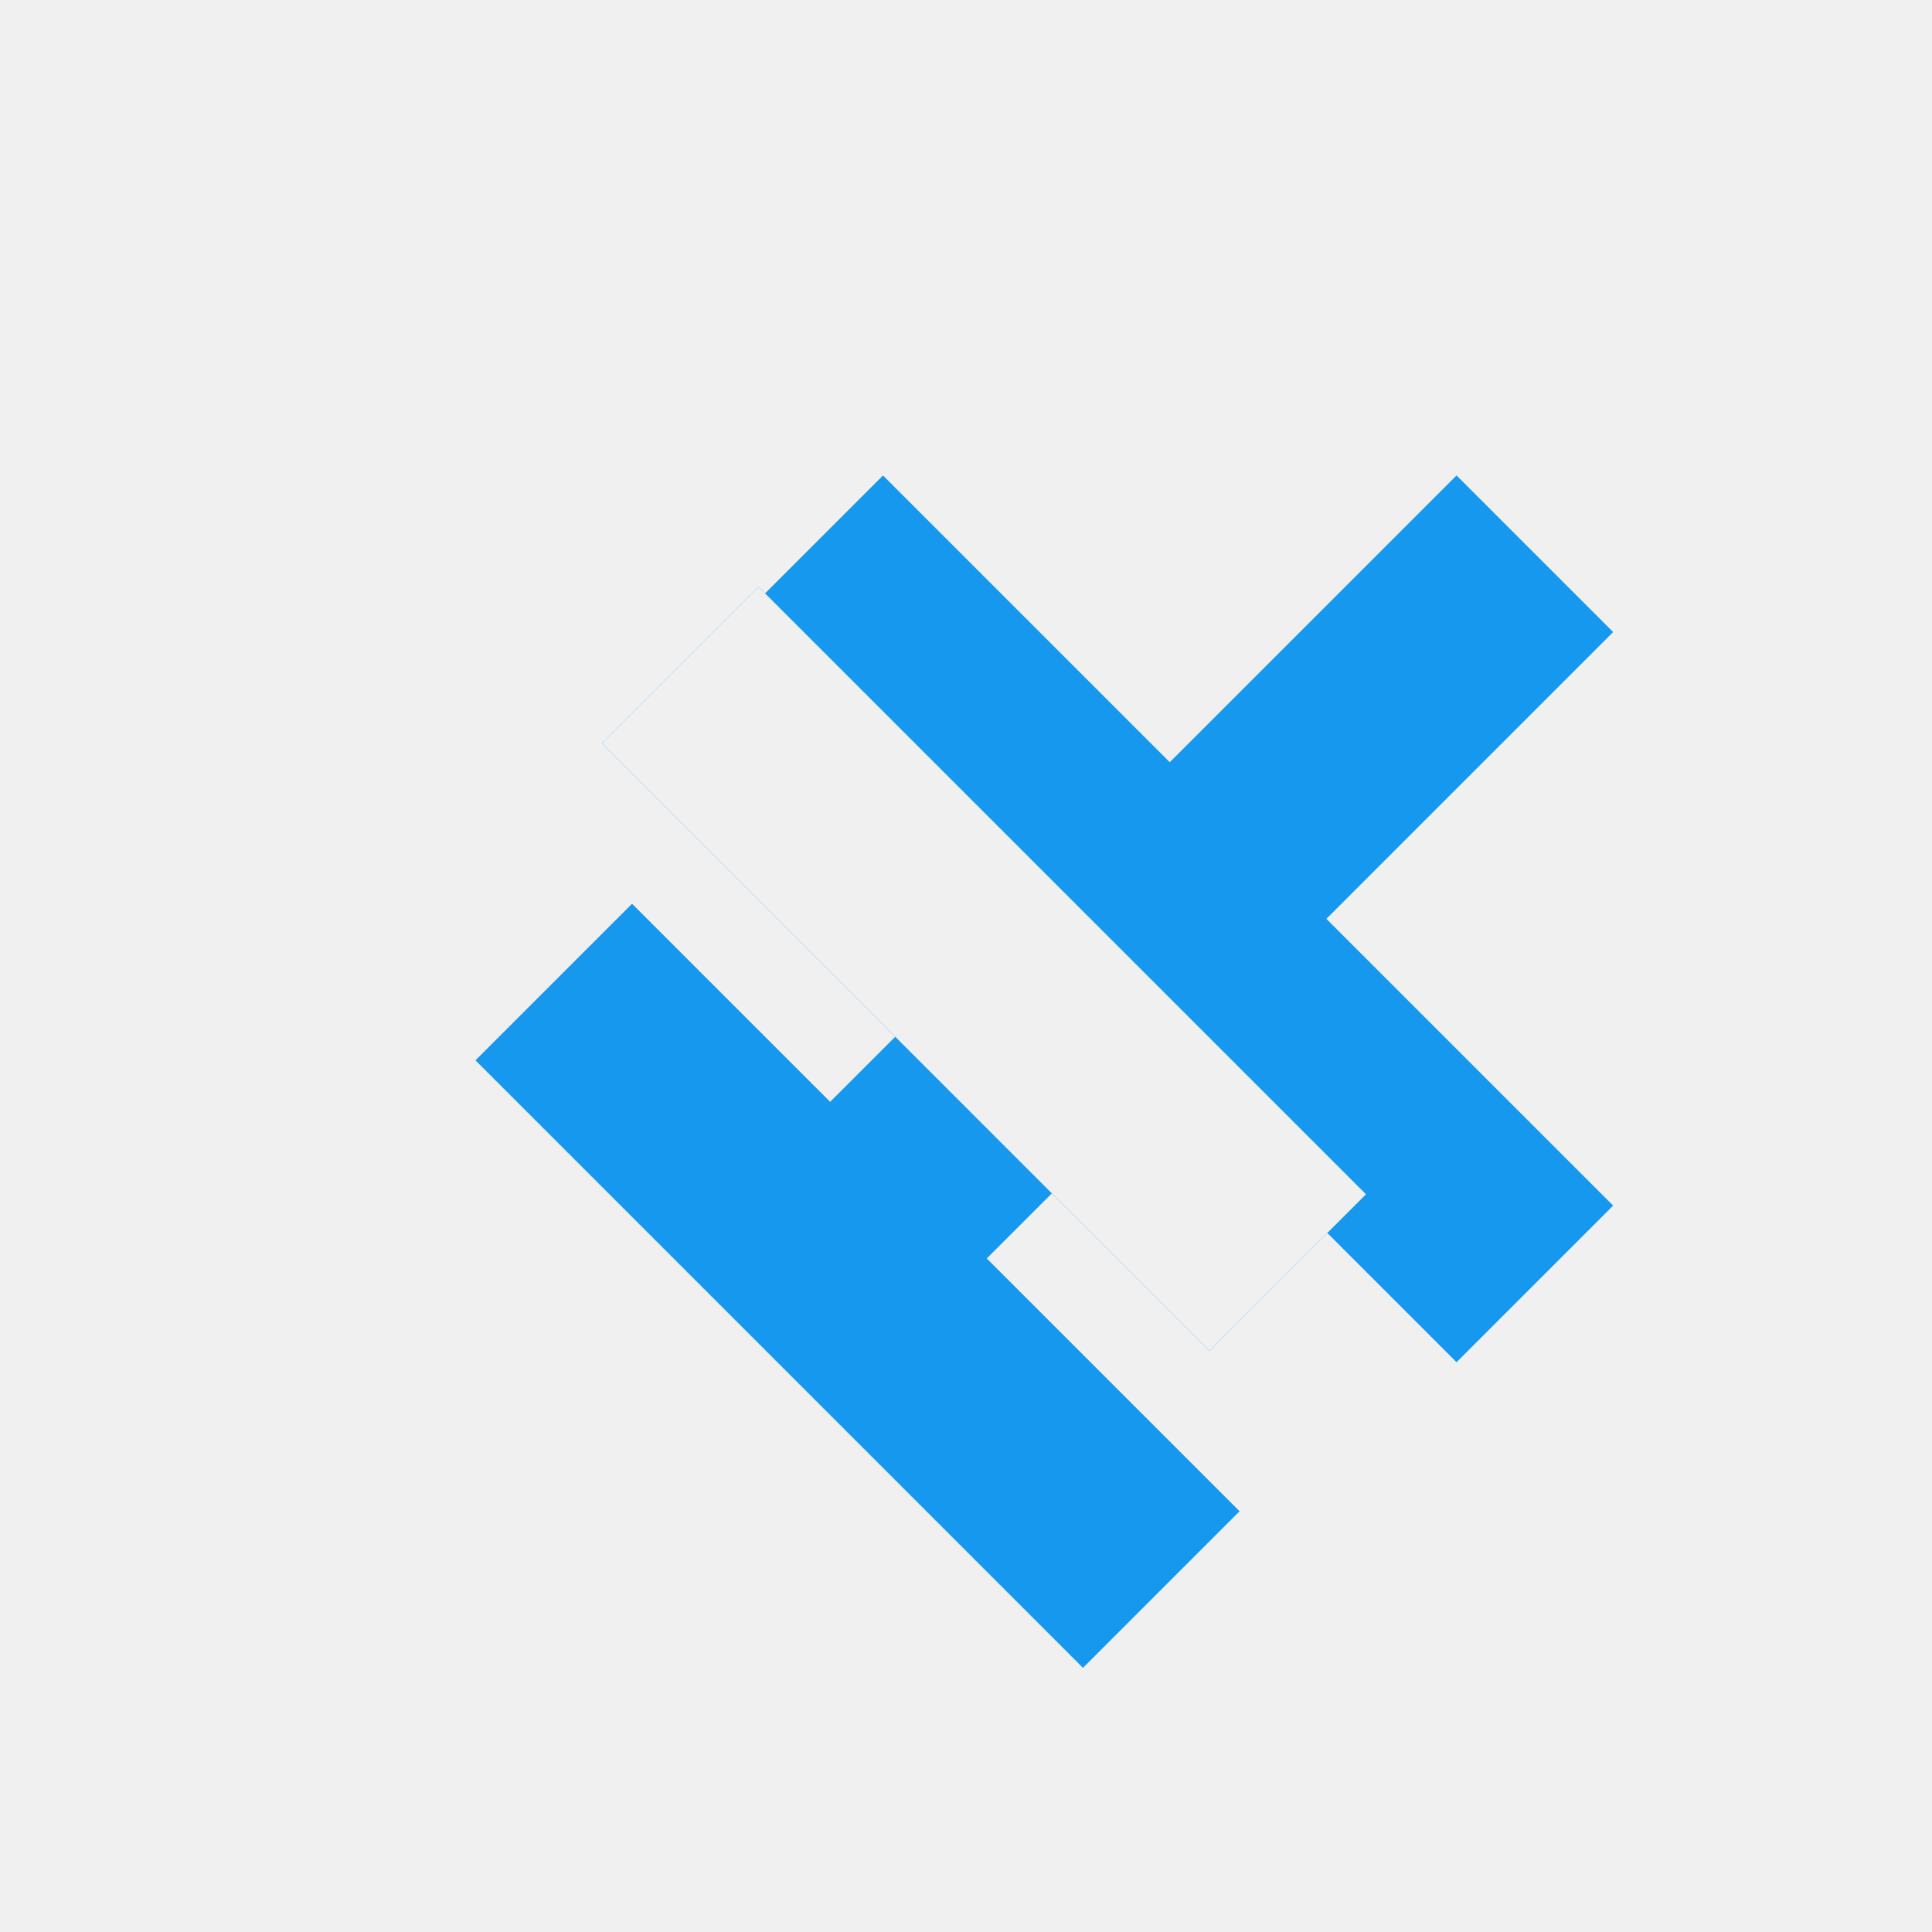
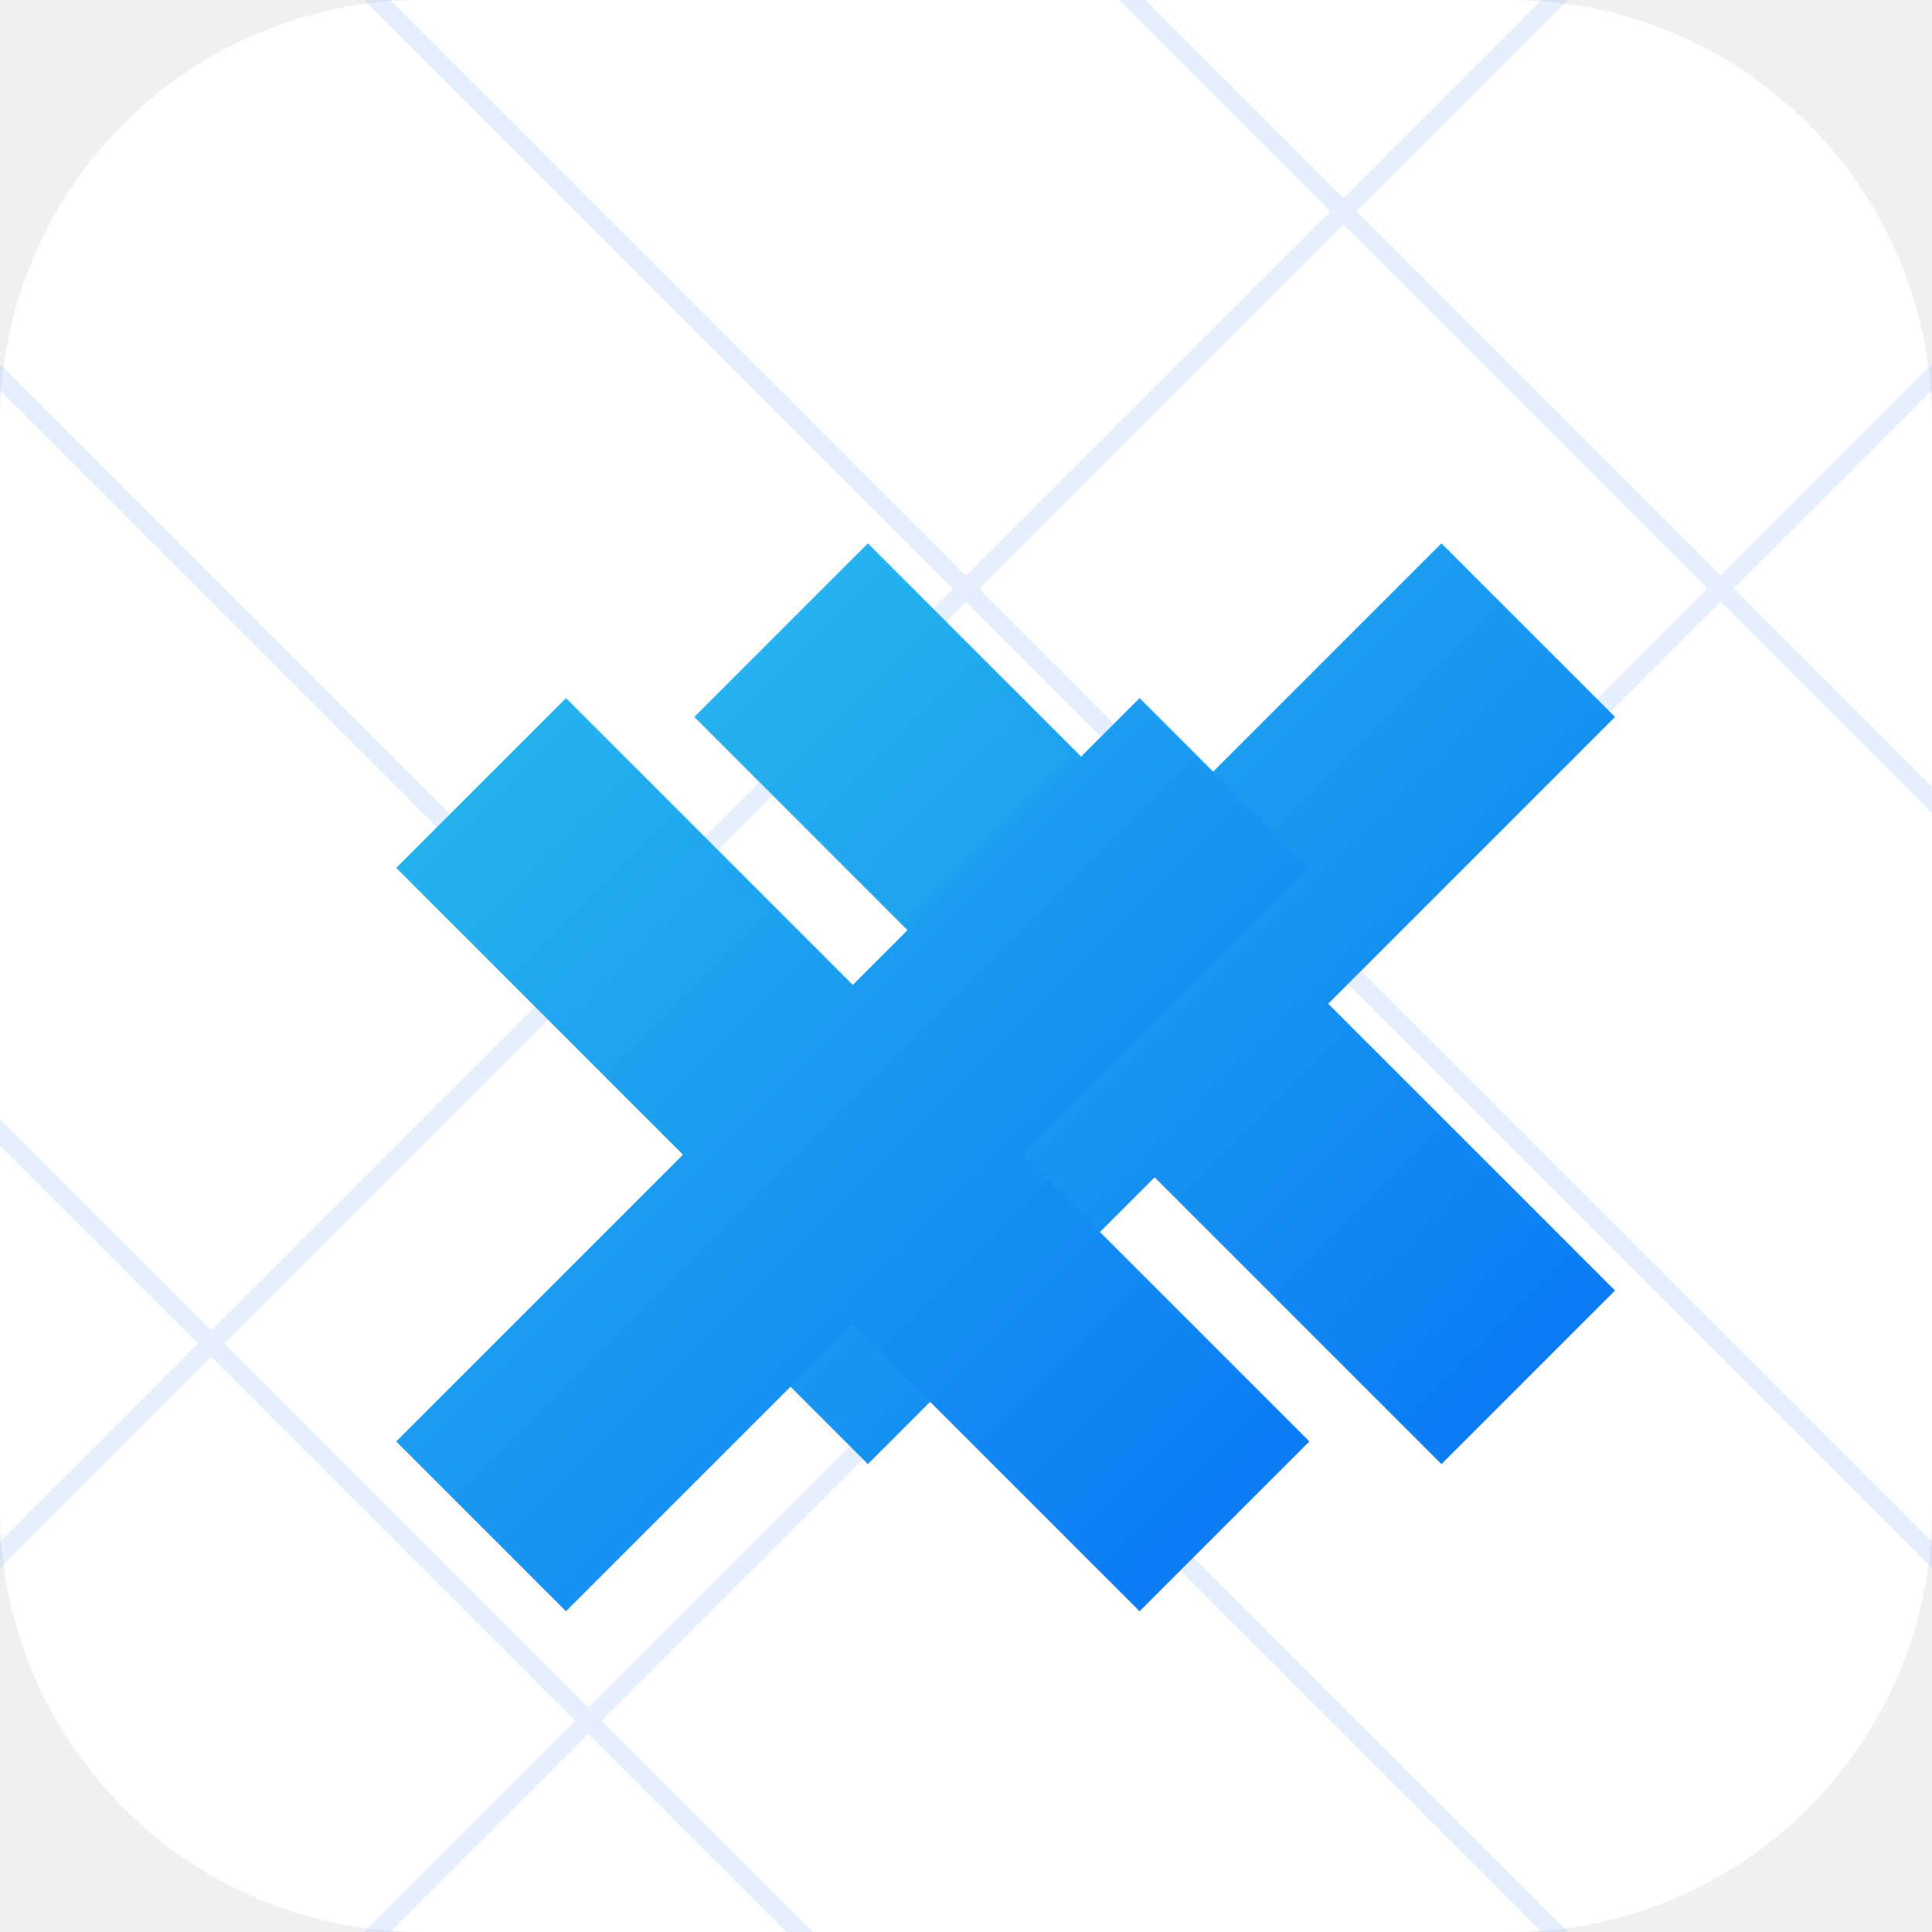
- <svg xmlns="http://www.w3.org/2000/svg" width="1024" height="1024" viewBox="0 0 1024 1024">
+ <svg xmlns="http://www.w3.org/2000/svg" viewBox="0 0 512 512">
  <defs>
-     <mask id="logo-cutout">
-       <rect width="1024" height="1024" fill="#fff" />
-       <path d="M319 394 402 311 724 633 641 716Z" fill="#000" />
-     </mask>
+     <linearGradient id="b" x1="0" y1="0" x2="1" y2="1">
+       <stop offset="0" stop-color="#28b8ed" />
+       <stop offset="1" stop-color="#0875f5" />
+     </linearGradient>
  </defs>
-   <g fill="#1598ed" mask="url(#logo-cutout)">
-     <path d="M468 252 620 404 772 252 855 335 703 487 855 639 772 722 620 570 468 722 385 639 537 487 385 335Z" />
-     <path d="M319 394 402 311 724 633 641 716Z" />
-     <path d="M252 562 335 479 657 801 574 884Z" />
+   <rect width="512" height="512" rx="112" fill="#fff" />
+   <g opacity=".22" stroke="#8bb7f5" stroke-width="5">
+     <path d="M-20 80 432 532M80-20 532 432M-20 280 232 532M280-20 532 232M-20 432 432-20M80 532 532 80" />
  </g>
+   <path d="m184 190 46-46 76 76 76-76 46 46-76 76 76 76-46 46-76-76-76 76-46-46 76-76z" fill="url(#b)" />
+   <path d="m105 230 45-45 76 76 76-76 45 45-76 76 76 76-45 45-76-76-76 76-45-45 76-76z" fill="url(#b)" />
</svg>
